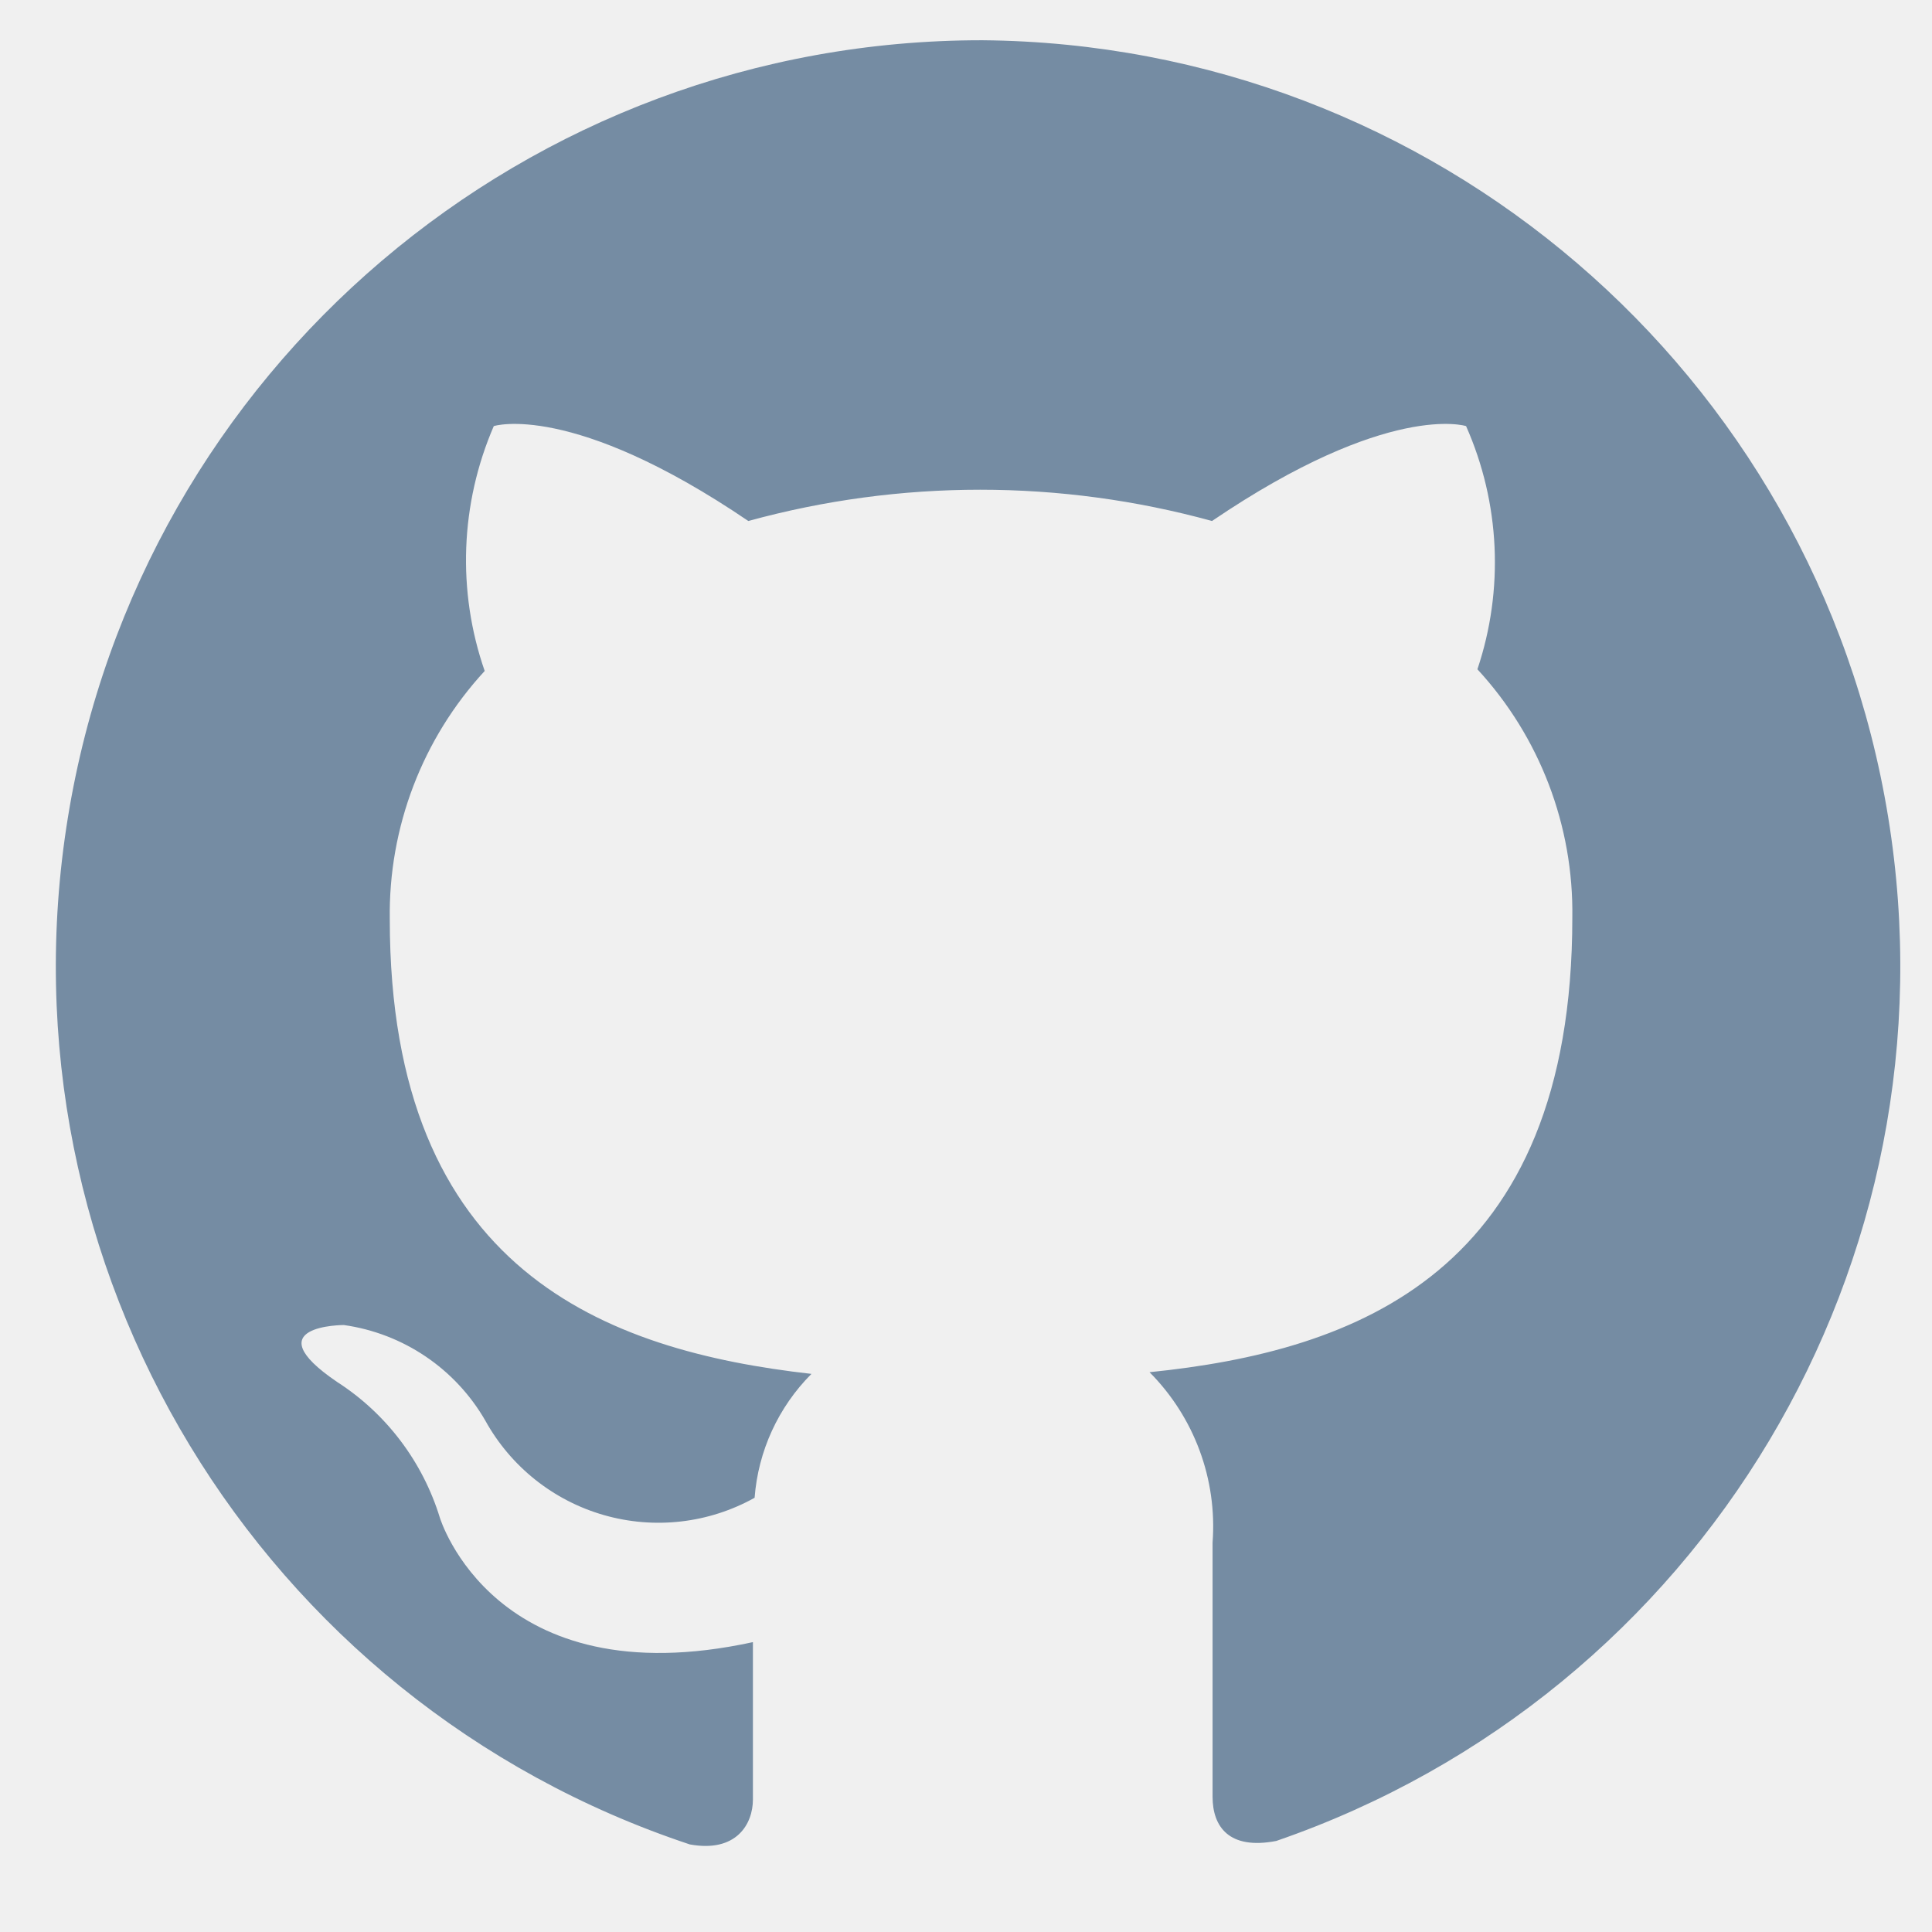
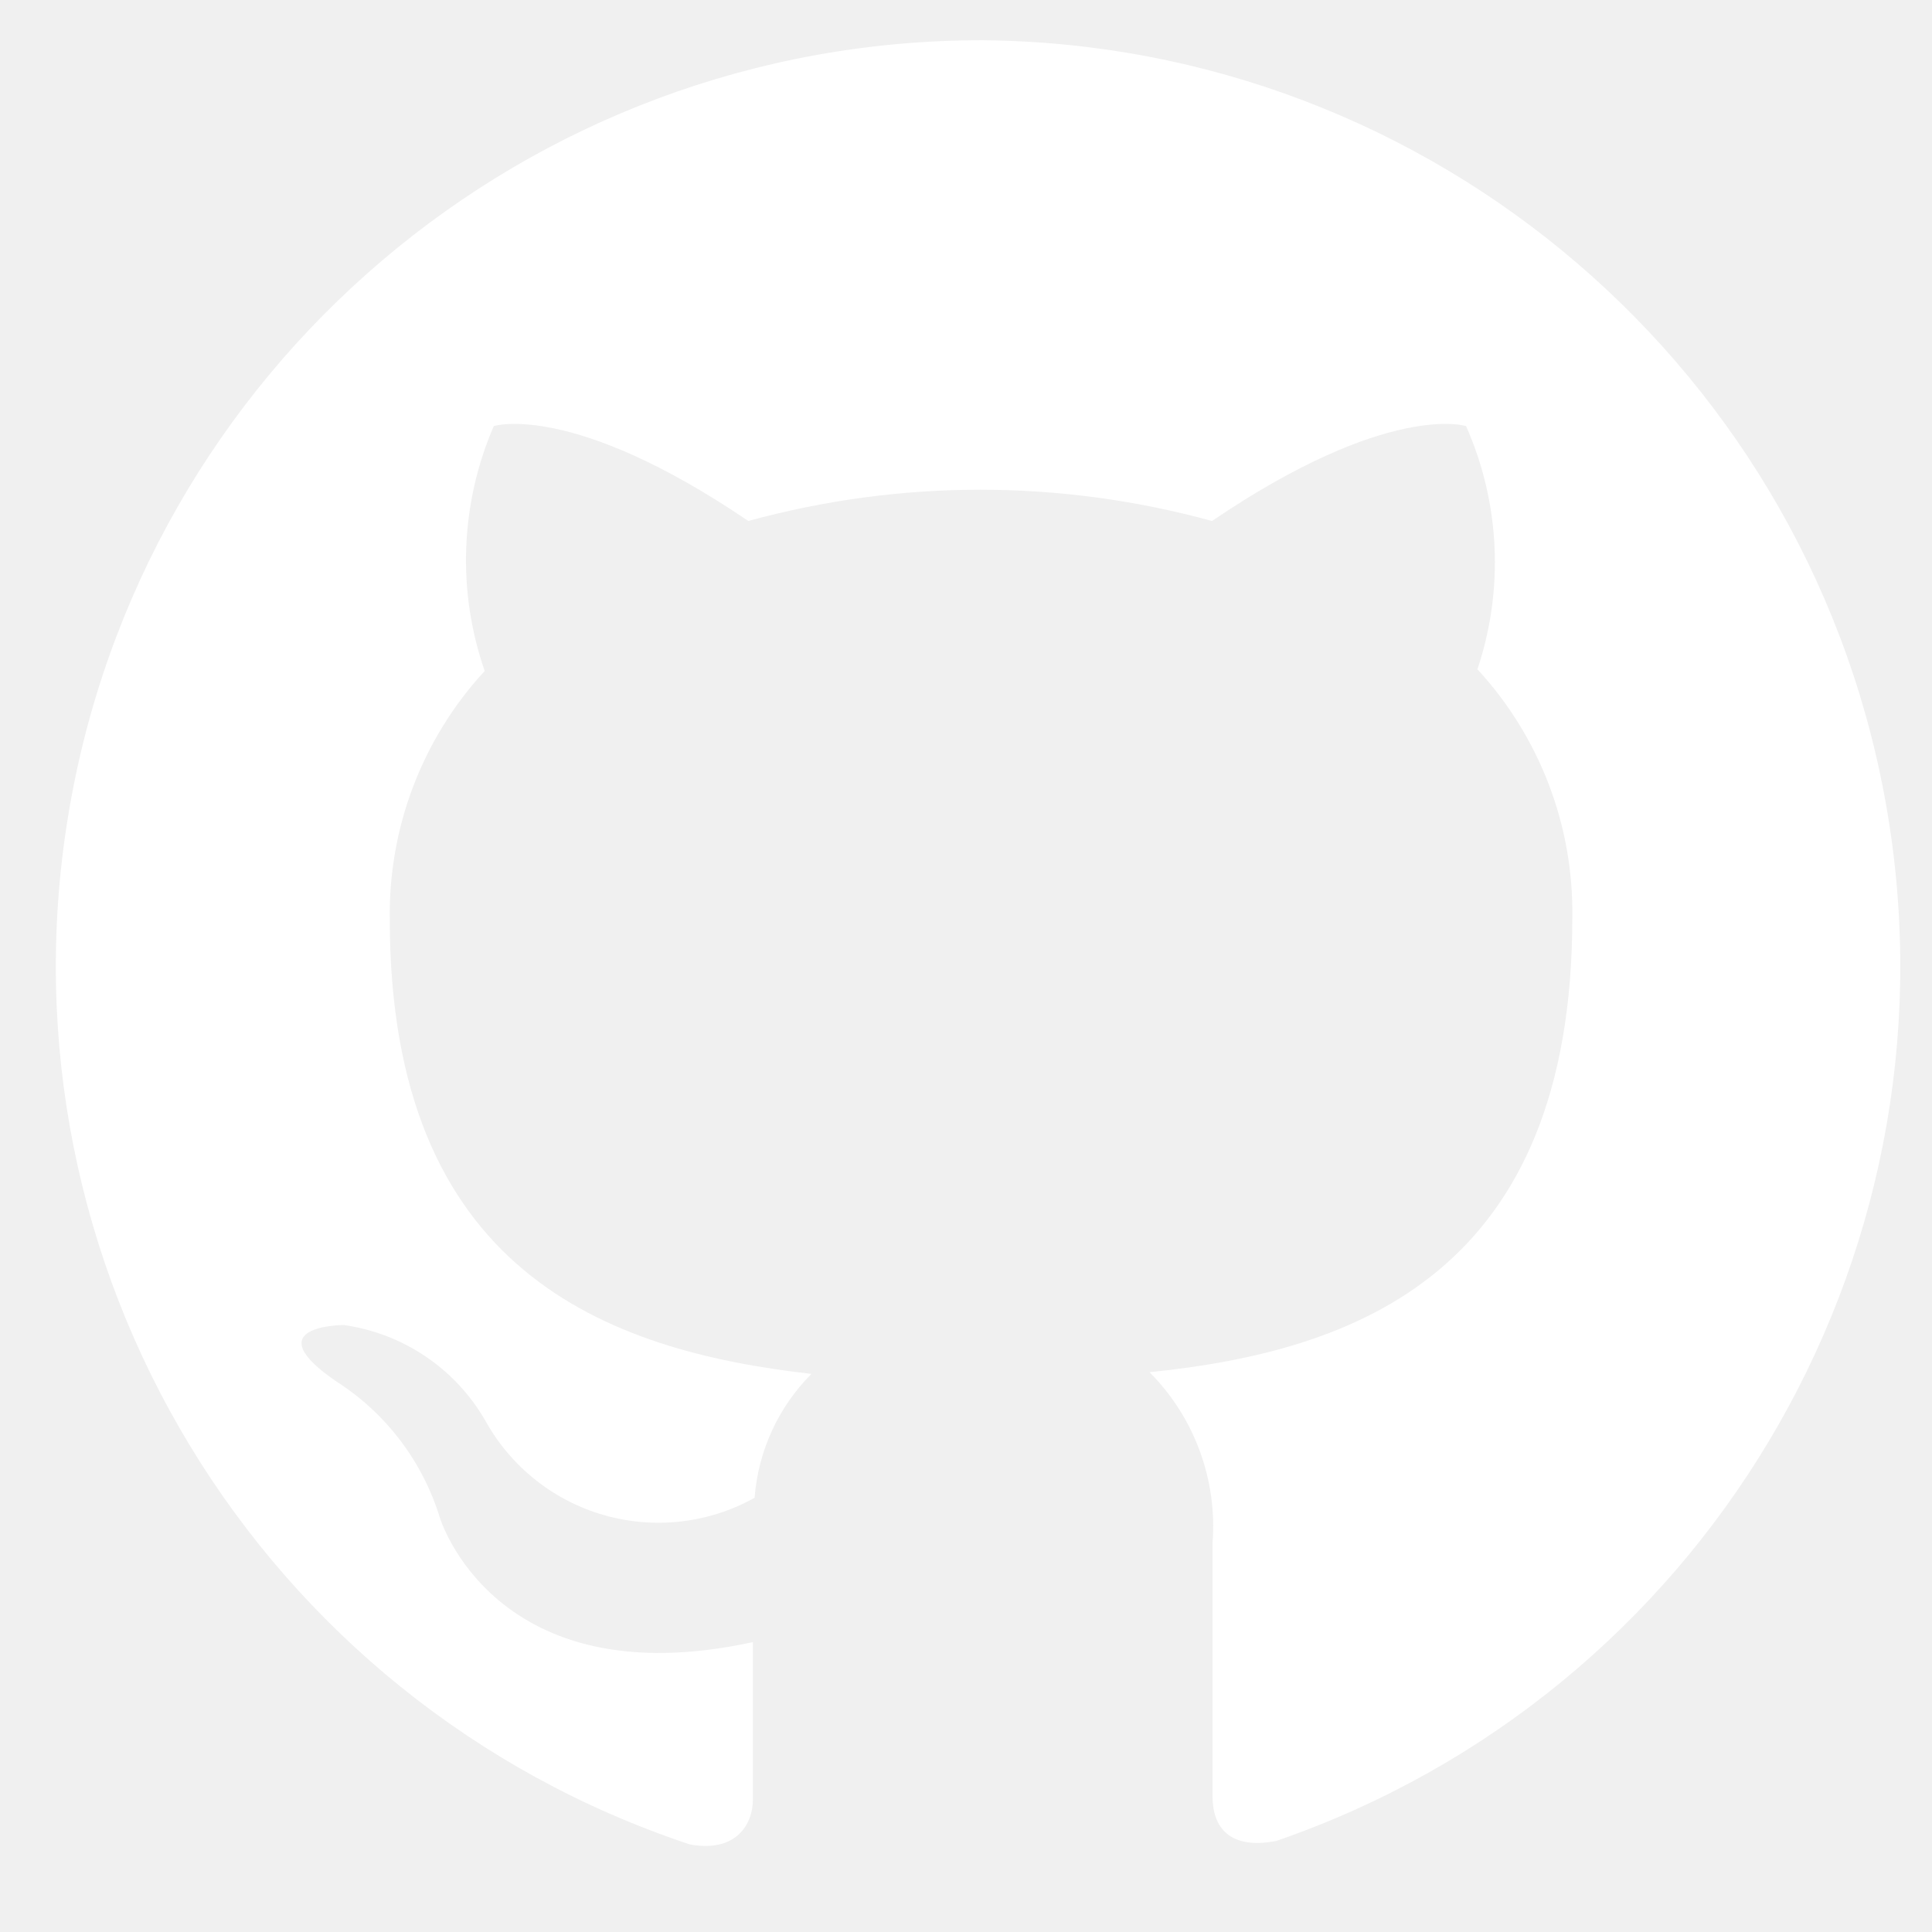
<svg xmlns="http://www.w3.org/2000/svg" width="24px" height="24px" viewBox="0 -0.5 24 24" id="meteor-icon-kit__regular-github" fill="none">
  <g id="SVGRepo_bgCarrier" stroke-width="0" />
  <g id="SVGRepo_tracerCarrier" stroke-linecap="round" stroke-linejoin="round" />
  <g id="SVGRepo_iconCarrier">
-     <path fill-rule="evenodd" clip-rule="evenodd" d="M12.205 0C6.56 -0.006 1.746 4.086 0.843 9.658C-0.061 15.229 3.213 20.633 8.569 22.412C9.148 22.518 9.353 22.158 9.353 21.854C9.353 21.551 9.353 20.859 9.353 19.899C6.141 20.598 5.464 18.353 5.464 18.353C5.25 17.657 4.798 17.059 4.186 16.666C3.148 15.96 4.271 15.96 4.271 15.96C5.008 16.064 5.656 16.501 6.028 17.146C6.344 17.718 6.874 18.141 7.502 18.321C8.13 18.501 8.803 18.424 9.374 18.106C9.418 17.525 9.669 16.979 10.08 16.567C7.525 16.278 4.842 15.289 4.842 10.92C4.825 9.779 5.247 8.674 6.021 7.835C5.676 6.843 5.717 5.757 6.134 4.793C6.134 4.793 7.101 4.482 9.296 5.972C11.182 5.454 13.171 5.454 15.056 5.972C17.252 4.482 18.212 4.793 18.212 4.793C18.635 5.747 18.685 6.825 18.353 7.814C19.127 8.653 19.549 9.757 19.532 10.899C19.532 15.318 16.842 16.285 14.28 16.546C14.836 17.105 15.122 17.877 15.063 18.663C15.063 20.202 15.063 21.445 15.063 21.819C15.063 22.193 15.268 22.482 15.854 22.369C21.147 20.545 24.357 15.173 23.455 9.647C22.554 4.121 17.803 0.048 12.205 0z" fill="#758CA3" />
+     <path fill-rule="evenodd" clip-rule="evenodd" d="M12.205 0C6.56 -0.006 1.746 4.086 0.843 9.658C-0.061 15.229 3.213 20.633 8.569 22.412C9.148 22.518 9.353 22.158 9.353 21.854C9.353 21.551 9.353 20.859 9.353 19.899C6.141 20.598 5.464 18.353 5.464 18.353C5.25 17.657 4.798 17.059 4.186 16.666C3.148 15.96 4.271 15.96 4.271 15.96C5.008 16.064 5.656 16.501 6.028 17.146C6.344 17.718 6.874 18.141 7.502 18.321C8.13 18.501 8.803 18.424 9.374 18.106C9.418 17.525 9.669 16.979 10.08 16.567C7.525 16.278 4.842 15.289 4.842 10.92C4.825 9.779 5.247 8.674 6.021 7.835C5.676 6.843 5.717 5.757 6.134 4.793C6.134 4.793 7.101 4.482 9.296 5.972C11.182 5.454 13.171 5.454 15.056 5.972C17.252 4.482 18.212 4.793 18.212 4.793C18.635 5.747 18.685 6.825 18.353 7.814C19.127 8.653 19.549 9.757 19.532 10.899C19.532 15.318 16.842 16.285 14.28 16.546C14.836 17.105 15.122 17.877 15.063 18.663C15.063 20.202 15.063 21.445 15.063 21.819C15.063 22.193 15.268 22.482 15.854 22.369C21.147 20.545 24.357 15.173 23.455 9.647C22.554 4.121 17.803 0.048 12.205 0z" fill="#fff" />
  </g>
</svg>
